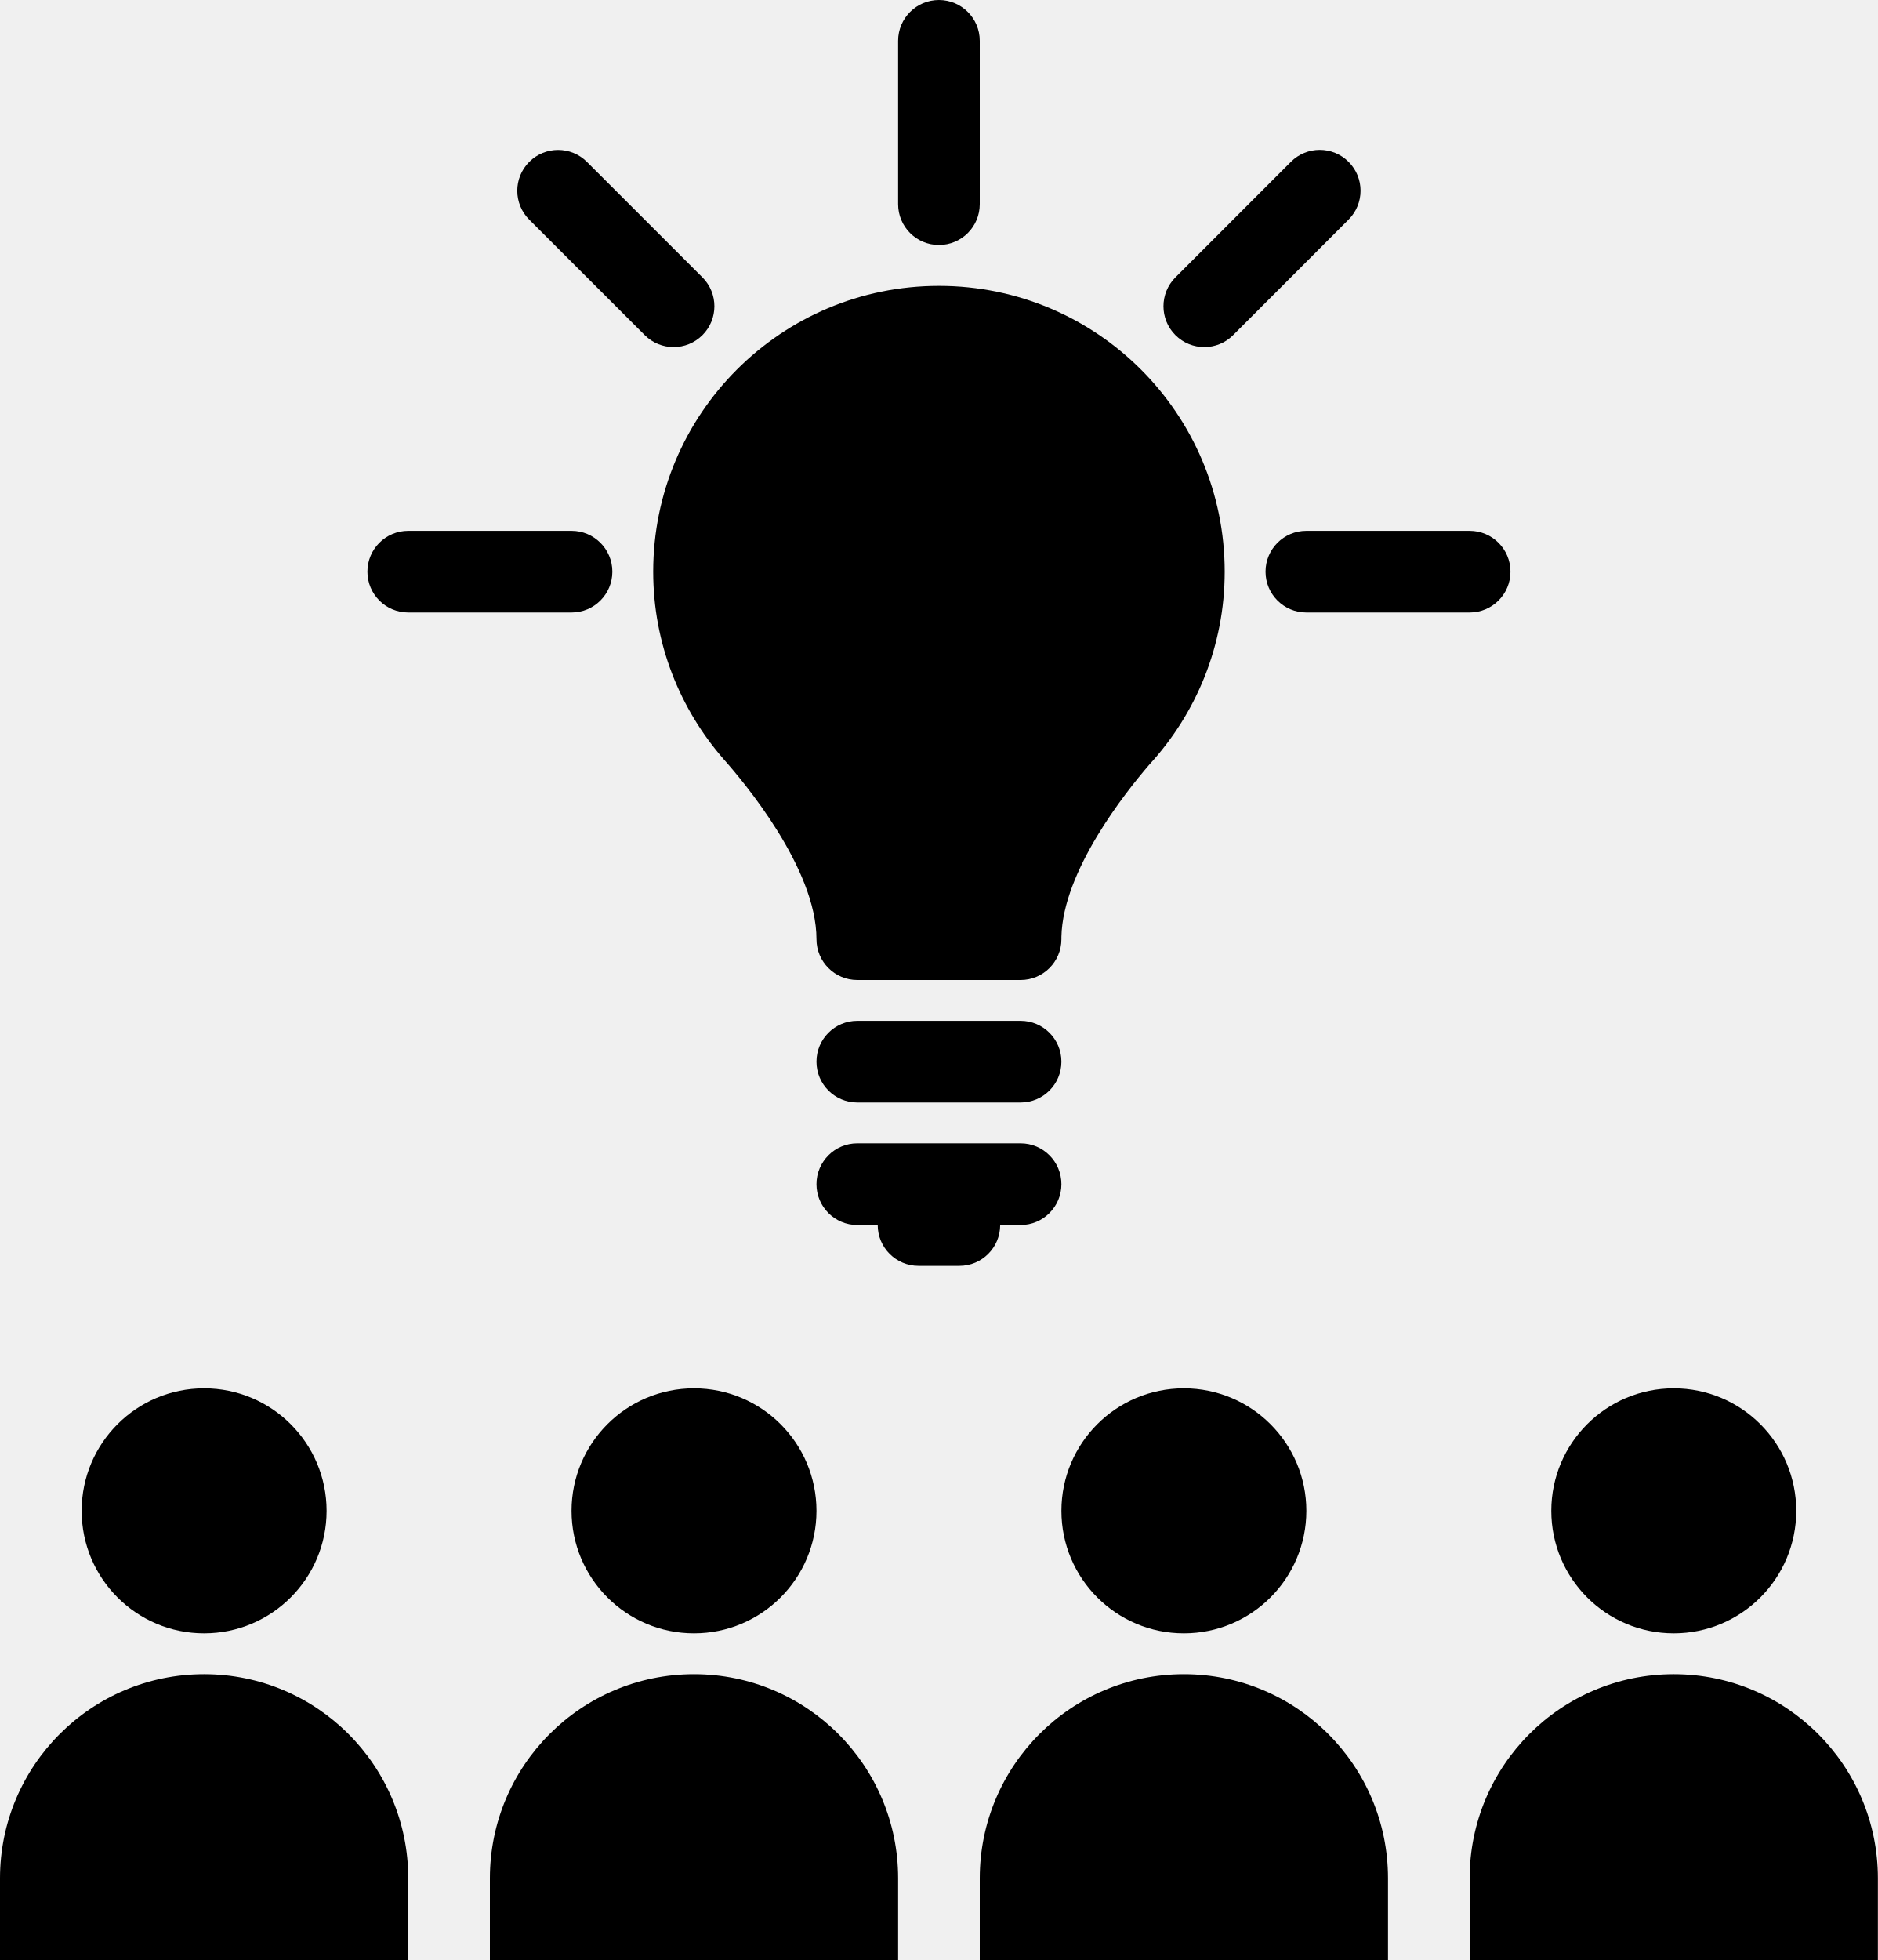
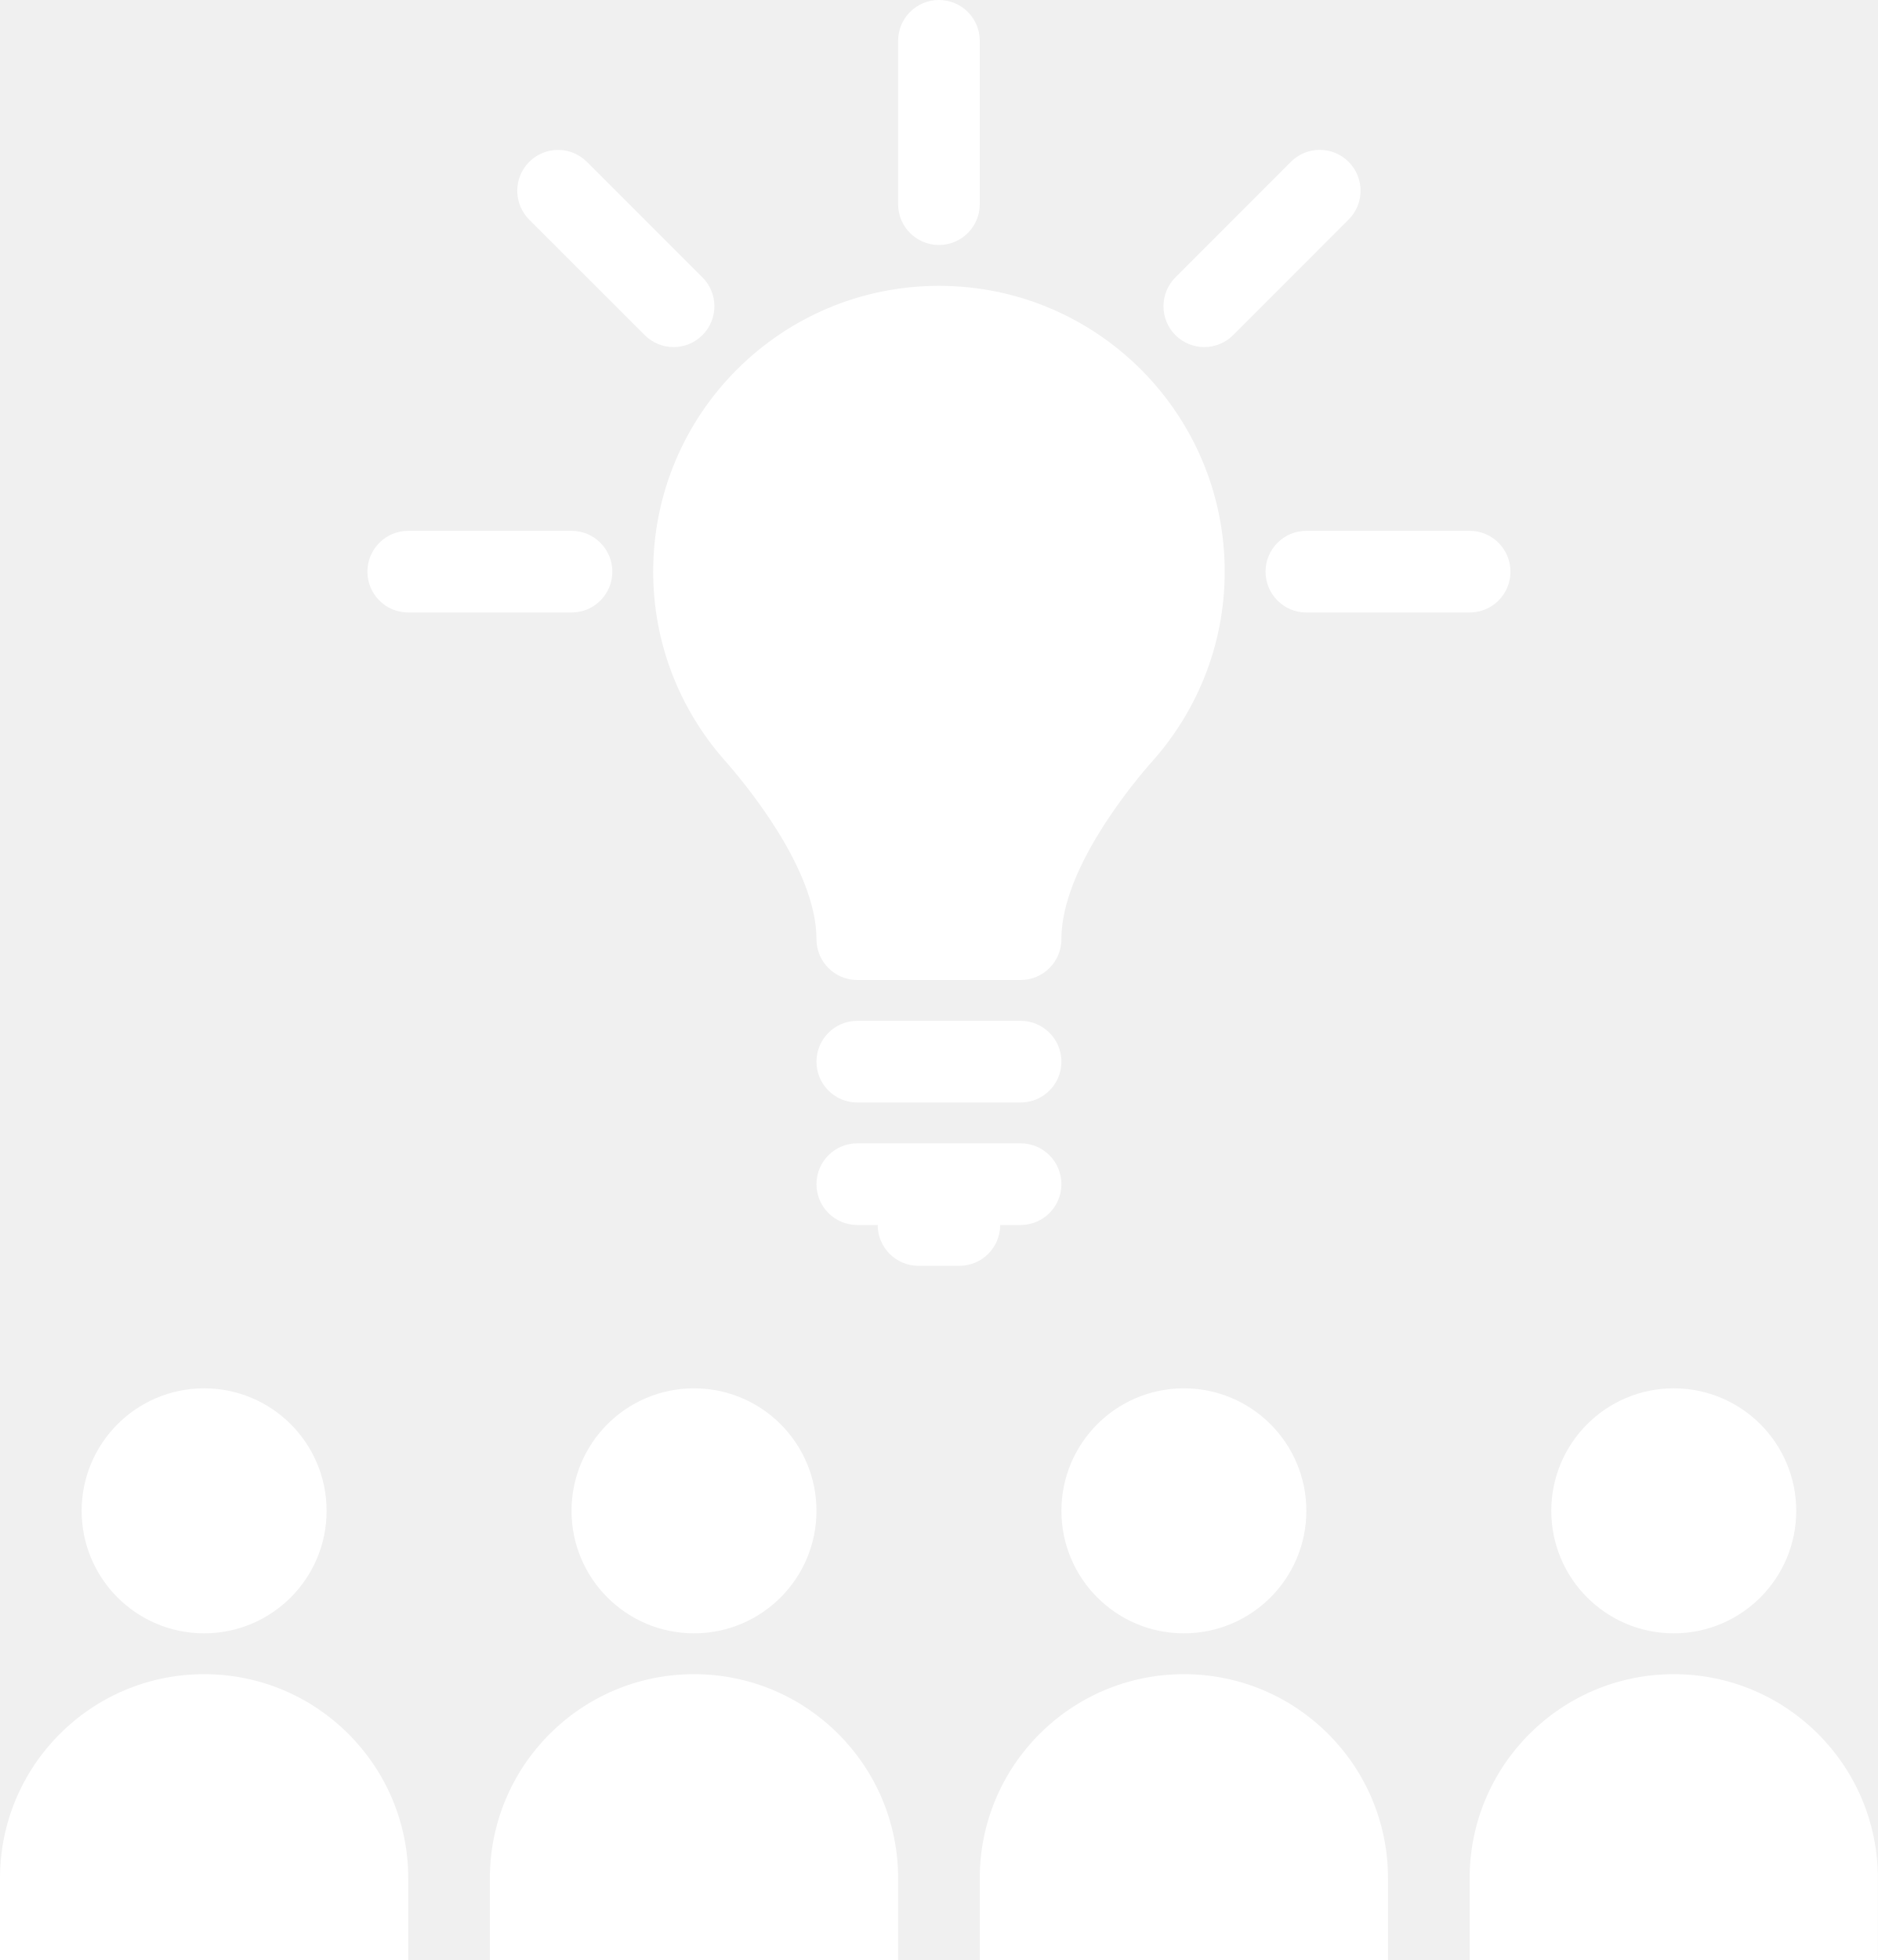
<svg xmlns="http://www.w3.org/2000/svg" version="1.1" x="0px" y="0px" viewBox="0 0 95.834 100" enable-background="new 0 0 95.834 100" xml:space="preserve">
  <g>
-     <circle fill="#000000" cx="10.417" cy="77.083" r="6.25" />
-     <path fill="#000000" d="M10.417,85.417C4.663,85.417,0,90.08,0,95.833V100h20.834v-4.167C20.834,90.08,16.171,85.417,10.417,85.417   z" />
+     <circle fill="#ffffff" cx="10.417" cy="77.083" r="6.25" />
+     <path fill="#ffffff" d="M10.417,85.417C4.663,85.417,0,90.08,0,95.833V100h20.834v-4.167C20.834,90.08,16.171,85.417,10.417,85.417   z" />
  </g>
  <g>
-     <circle fill="#000000" cx="35.417" cy="77.083" r="6.25" />
-     <path fill="#000000" d="M35.417,85.417C29.663,85.417,25,90.08,25,95.833V100h20.834v-4.167   C45.834,90.08,41.171,85.417,35.417,85.417z" />
+     <circle fill="#ffffff" cx="35.417" cy="77.083" r="6.25" />
+     <path fill="#ffffff" d="M35.417,85.417C29.663,85.417,25,90.08,25,95.833V100h20.834v-4.167   C45.834,90.08,41.171,85.417,35.417,85.417z" />
  </g>
  <g>
-     <circle fill="#000000" cx="60.417" cy="77.083" r="6.25" />
-     <path fill="#000000" d="M60.417,85.417C54.663,85.417,50,90.08,50,95.833V100h20.834v-4.167   C70.834,90.08,66.171,85.417,60.417,85.417z" />
+     <circle fill="#ffffff" cx="60.417" cy="77.083" r="6.25" />
+     <path fill="#ffffff" d="M60.417,85.417C54.663,85.417,50,90.08,50,95.833V100h20.834v-4.167   C70.834,90.08,66.171,85.417,60.417,85.417z" />
  </g>
  <g>
-     <circle fill="#000000" cx="85.417" cy="77.083" r="6.25" />
-     <path fill="#000000" d="M85.417,85.417C79.663,85.417,75,90.08,75,95.833V100h20.834v-4.167   C95.834,90.08,91.171,85.417,85.417,85.417z" />
+     <circle fill="#ffffff" cx="85.417" cy="77.083" r="6.25" />
+     <path fill="#ffffff" d="M85.417,85.417C79.663,85.417,75,90.08,75,95.833V100h20.834v-4.167   C95.834,90.08,91.171,85.417,85.417,85.417z" />
  </g>
-   <path fill="#000000" d="M52.084,56.25H43.75c-1.151,0-2.083-0.932-2.083-2.083s0.932-2.084,2.083-2.084h8.334  c1.151,0,2.083,0.933,2.083,2.084S53.235,56.25,52.084,56.25z" />
-   <path fill="#000000" d="M47.917,12.5c-1.151,0-2.083-0.932-2.083-2.083V2.083C45.834,0.932,46.766,0,47.917,0S50,0.932,50,2.083  v8.333C50,11.568,49.068,12.5,47.917,12.5z" />
-   <path fill="#000000" d="M29.167,31.25h-8.333c-1.151,0-2.084-0.932-2.084-2.083s0.933-2.084,2.084-2.084h8.333  c1.151,0,2.083,0.933,2.083,2.084S30.318,31.25,29.167,31.25z" />
-   <path fill="#000000" d="M34.375,17.708c-0.532,0-1.065-0.203-1.473-0.61l-5.895-5.892c-0.813-0.814-0.813-2.132,0-2.946  c0.813-0.814,2.132-0.814,2.946,0l5.895,5.892c0.813,0.814,0.813,2.132,0,2.946C35.441,17.505,34.908,17.708,34.375,17.708z" />
-   <path fill="#000000" d="M61.459,17.708c-0.533,0-1.066-0.203-1.474-0.61c-0.813-0.813-0.813-2.132,0-2.946l5.893-5.895  c0.813-0.814,2.132-0.814,2.945,0c0.814,0.814,0.814,2.132,0,2.946l-5.892,5.895C62.524,17.505,61.991,17.708,61.459,17.708z" />
-   <path fill="#000000" d="M75,31.25h-8.333c-1.151,0-2.083-0.932-2.083-2.083s0.932-2.084,2.083-2.084H75  c1.151,0,2.084,0.933,2.084,2.084S76.151,31.25,75,31.25z" />
-   <path fill="#000000" d="M52.084,58.333H43.75c-1.151,0-2.083,0.933-2.083,2.084S42.599,62.5,43.75,62.5h1.042  c0,1.151,0.932,2.083,2.083,2.083h2.084c1.151,0,2.083-0.932,2.083-2.083h1.042c1.151,0,2.083-0.932,2.083-2.083  S53.235,58.333,52.084,58.333z" />
-   <path fill="#000000" d="M58.655,39.01c2.38-2.596,3.845-6.045,3.845-9.843c0-8.055-6.529-14.583-14.583-14.583  s-14.583,6.529-14.583,14.583c0,3.674,1.369,7.021,3.61,9.584c0.975,1.097,4.723,5.54,4.723,9.166c0,1.151,0.932,2.083,2.083,2.083  h8.334c1.151,0,2.083-0.932,2.083-2.083V47.8C54.237,44.439,57.441,40.416,58.655,39.01z" />
+   <path fill="#ffffff" d="M52.084,56.25H43.75c-1.151,0-2.083-0.932-2.083-2.083s0.932-2.084,2.083-2.084h8.334  c1.151,0,2.083,0.933,2.083,2.084S53.235,56.25,52.084,56.25z" />
+   <path fill="#ffffff" d="M47.917,12.5c-1.151,0-2.083-0.932-2.083-2.083V2.083C45.834,0.932,46.766,0,47.917,0S50,0.932,50,2.083  v8.333C50,11.568,49.068,12.5,47.917,12.5z" />
+   <path fill="#ffffff" d="M29.167,31.25h-8.333c-1.151,0-2.084-0.932-2.084-2.083s0.933-2.084,2.084-2.084h8.333  c1.151,0,2.083,0.933,2.083,2.084S30.318,31.25,29.167,31.25z" />
+   <path fill="#ffffff" d="M34.375,17.708c-0.532,0-1.065-0.203-1.473-0.61l-5.895-5.892c-0.813-0.814-0.813-2.132,0-2.946  c0.813-0.814,2.132-0.814,2.946,0l5.895,5.892c0.813,0.814,0.813,2.132,0,2.946C35.441,17.505,34.908,17.708,34.375,17.708z" />
+   <path fill="#ffffff" d="M61.459,17.708c-0.533,0-1.066-0.203-1.474-0.61c-0.813-0.813-0.813-2.132,0-2.946l5.893-5.895  c0.813-0.814,2.132-0.814,2.945,0c0.814,0.814,0.814,2.132,0,2.946l-5.892,5.895C62.524,17.505,61.991,17.708,61.459,17.708z" />
+   <path fill="#ffffff" d="M75,31.25h-8.333c-1.151,0-2.083-0.932-2.083-2.083s0.932-2.084,2.083-2.084H75  c1.151,0,2.084,0.933,2.084,2.084S76.151,31.25,75,31.25z" />
+   <path fill="#ffffff" d="M52.084,58.333H43.75c-1.151,0-2.083,0.933-2.083,2.084S42.599,62.5,43.75,62.5h1.042  c0,1.151,0.932,2.083,2.083,2.083h2.084c1.151,0,2.083-0.932,2.083-2.083h1.042c1.151,0,2.083-0.932,2.083-2.083  S53.235,58.333,52.084,58.333z" />
+   <path fill="#ffffff" d="M58.655,39.01c2.38-2.596,3.845-6.045,3.845-9.843c0-8.055-6.529-14.583-14.583-14.583  s-14.583,6.529-14.583,14.583c0,3.674,1.369,7.021,3.61,9.584c0.975,1.097,4.723,5.54,4.723,9.166c0,1.151,0.932,2.083,2.083,2.083  h8.334c1.151,0,2.083-0.932,2.083-2.083V47.8C54.237,44.439,57.441,40.416,58.655,39.01z" />
</svg>
